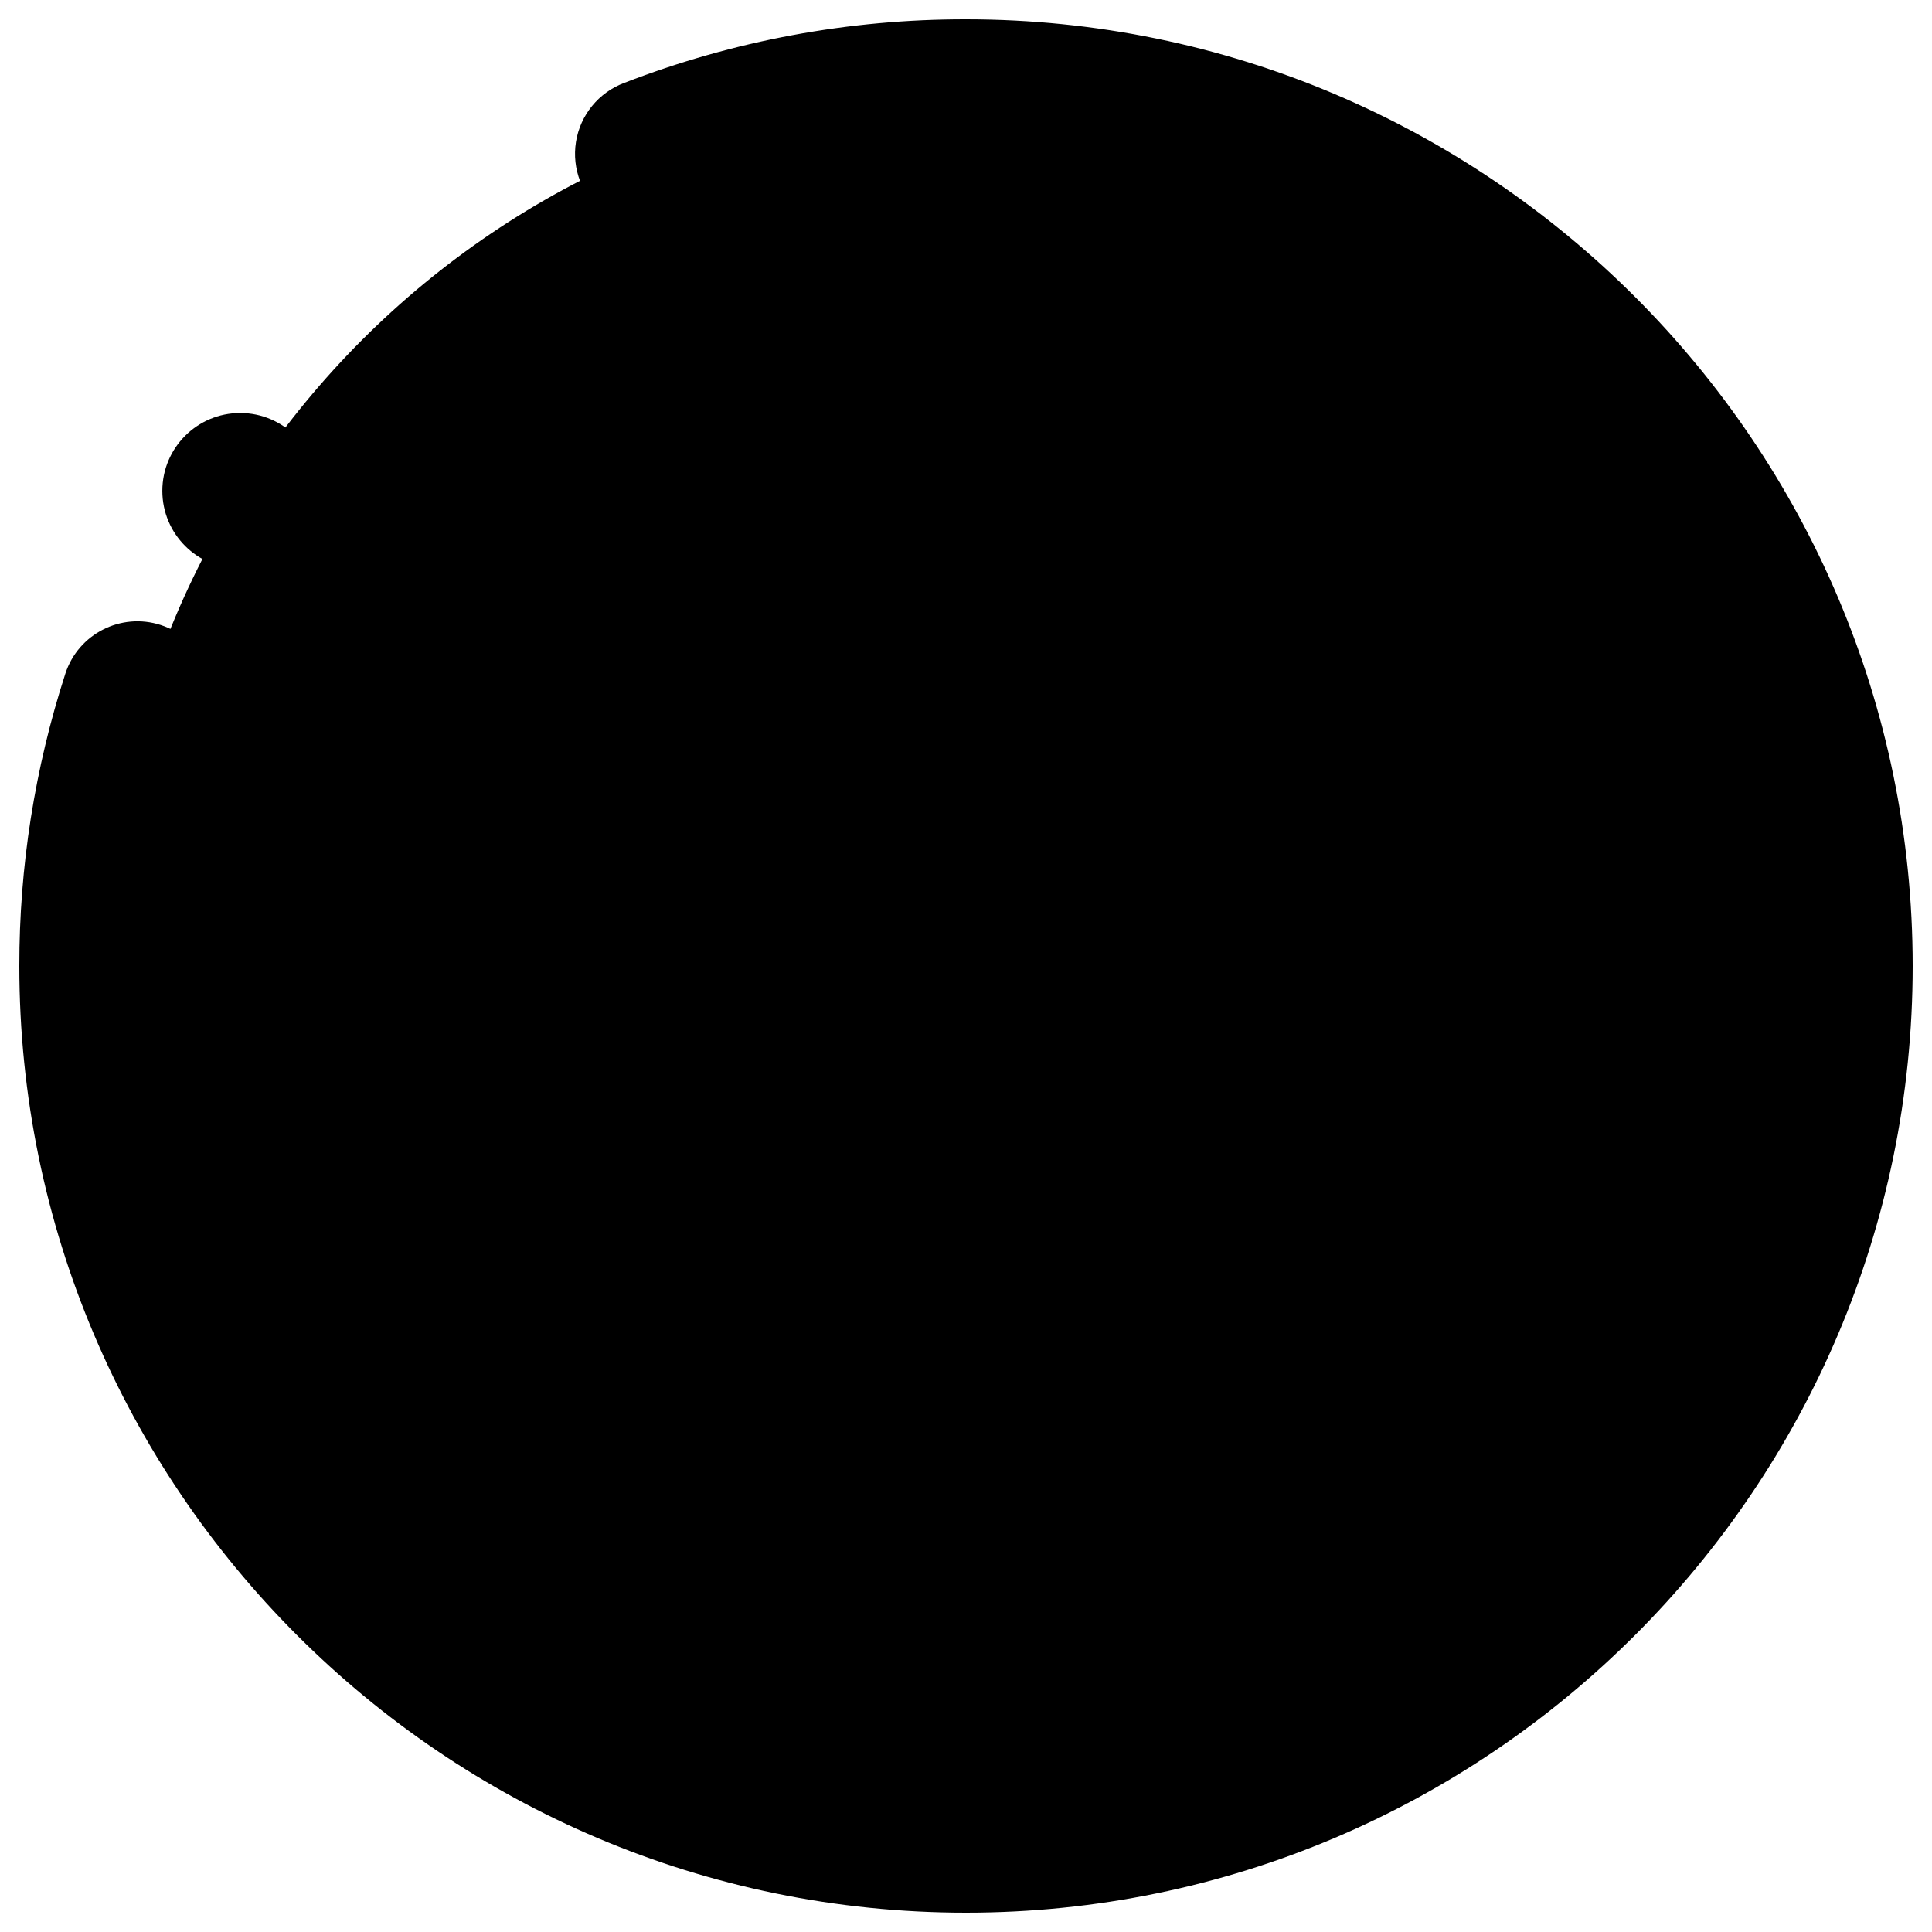
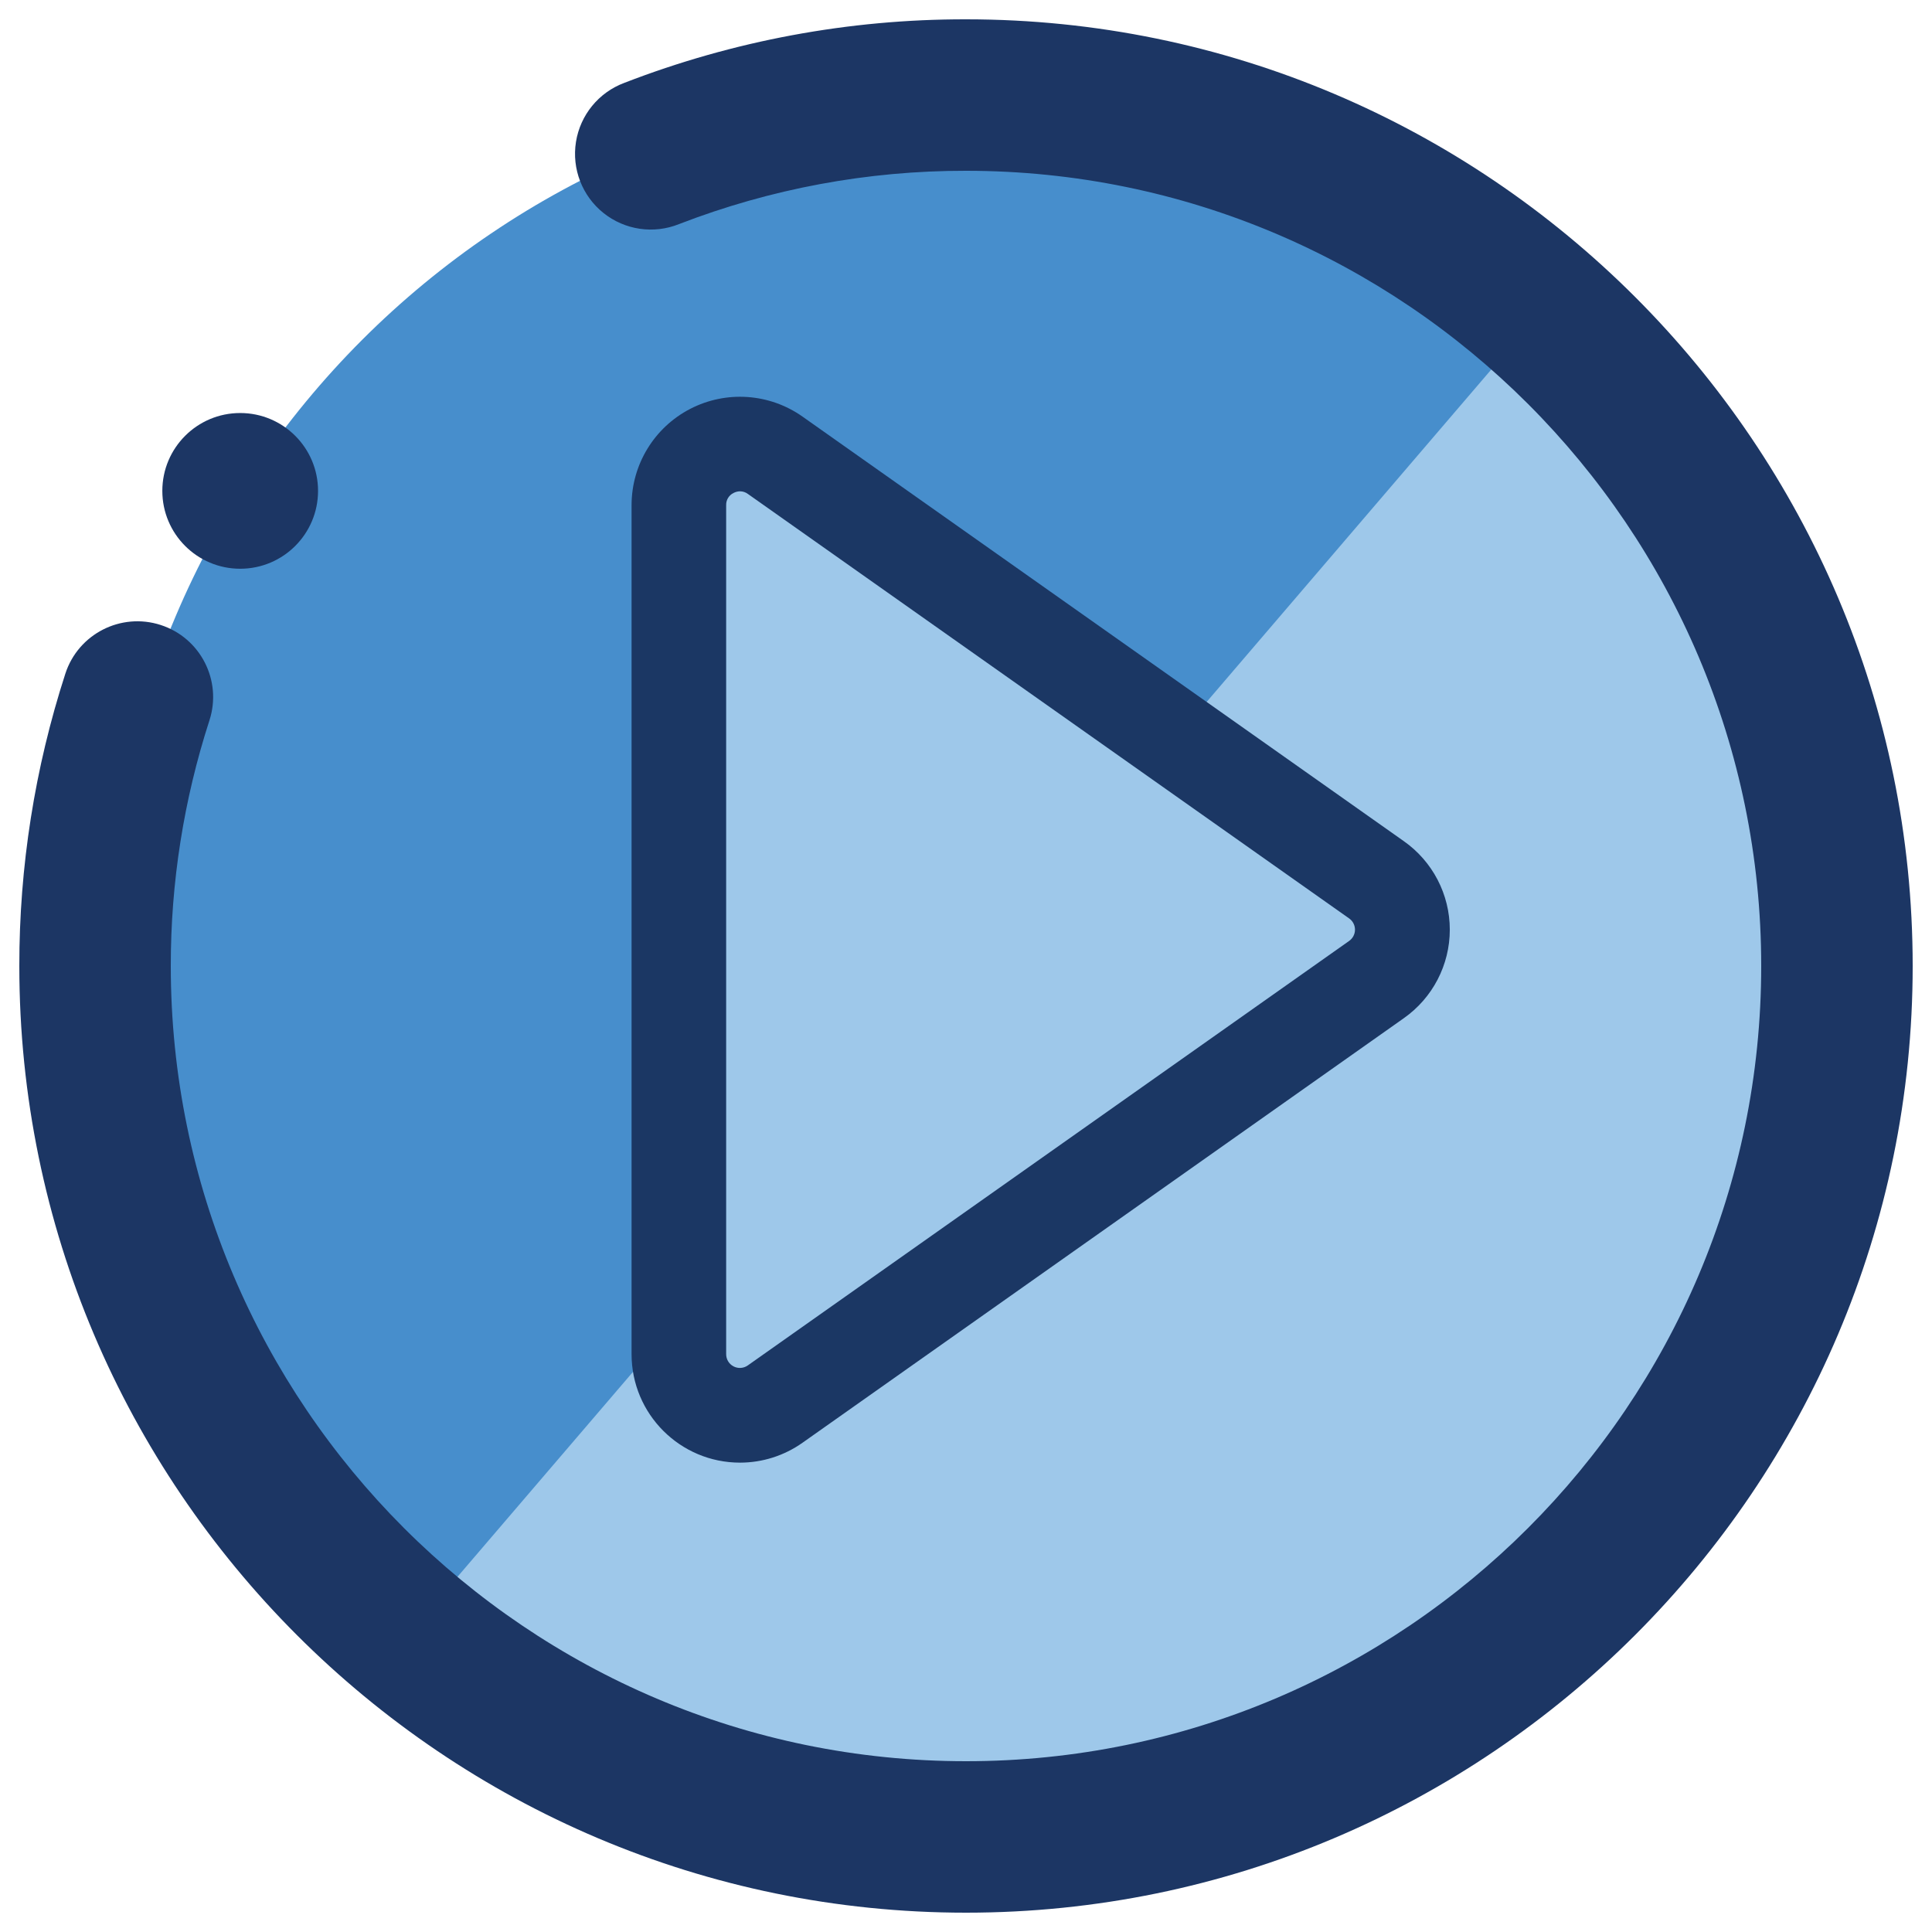
- <svg xmlns="http://www.w3.org/2000/svg" viewBox="0 0 500 500" width="500" height="500" fill="#000000">
-   <circle cx="253.1" cy="247.34" r="225.4" />
-   <path d="M398.76 80.66c94.55 81 105.57 223.26 24.6 317.82s-223.25 105.57-317.81 24.6" />
-   <path d="M250 495C114.91 495 5 385.09 5 250a244.83 244.83 0 0 1 11.91-75.65 19.6 19.6 0 1 1 37.29 12.09 205.5 205.5 0 0 0-10 63.56c0 113.48 92.32 205.8 205.8 205.8S455.8 363.48 455.8 250 363.48 44.2 250 44.2A204.91 204.91 0 0 0 175.72 58a19.6 19.6 0 1 1-14.16-36.55A243.88 243.88 0 0 1 250 5c135.09 0 245 109.91 245 245S385.09 495 250 495z" />
-   <polygon points="186.59 117.34 175.7 350.46 190.84 367.19 363.35 244.81 359.95 232.92 186.59 117.34" />
-   <circle cx="62.16" cy="127.04" r="20.15" />
-   <path d="M191.52 378.53a28.07 28.07 0 0 1-28.07-28.07V130.74a28.06 28.06 0 0 1 44.23-22.93l155.61 109.87a28 28 0 0 1 0 45.84l-155.6 109.86a28 28 0 0 1-16.17 5.15zm0-251.38a3.72 3.72 0 0 0-1.68.43 3.39 3.39 0 0 0-1.91 3.16v219.72a3.55 3.55 0 0 0 5.6 2.91l155.63-109.86a3.56 3.56 0 0 0 0-5.82L193.55 127.83a3.41 3.41 0 0 0-2.01-.68z" />
+ <svg xmlns="http://www.w3.org/2000/svg" viewBox="0 0 500 500" fill="#000000">
+   <circle cx="253.1" cy="247.34" r="225.4" fill="#478ecc" />
+   <path d="M398.76 80.66c94.55 81 105.57 223.26 24.6 317.82s-223.25 105.57-317.81 24.6" fill="#9ec8ea" />
+   <path d="M250 495C114.91 495 5 385.09 5 250a244.83 244.83 0 0 1 11.91-75.65 19.6 19.6 0 1 1 37.29 12.09 205.5 205.5 0 0 0-10 63.56c0 113.48 92.32 205.8 205.8 205.8S455.8 363.48 455.8 250 363.48 44.2 250 44.2A204.91 204.91 0 0 0 175.72 58a19.6 19.6 0 1 1-14.16-36.55A243.88 243.88 0 0 1 250 5c135.09 0 245 109.91 245 245S385.09 495 250 495z" fill="#1c3664" />
+   <polygon points="186.59 117.34 175.7 350.46 190.84 367.19 363.35 244.81 359.95 232.92 186.59 117.34" fill="#9ec8ea" />
+   <circle cx="62.16" cy="127.04" r="20.15" fill="#1c3664" />
+   <path d="M191.52 378.53a28.07 28.07 0 0 1-28.07-28.07V130.74a28.06 28.06 0 0 1 44.23-22.93l155.61 109.87a28 28 0 0 1 0 45.84l-155.6 109.86a28 28 0 0 1-16.17 5.15zm0-251.38a3.72 3.72 0 0 0-1.68.43 3.39 3.39 0 0 0-1.91 3.16v219.72a3.55 3.55 0 0 0 5.6 2.91l155.63-109.86a3.56 3.56 0 0 0 0-5.82L193.55 127.83a3.41 3.41 0 0 0-2.01-.68z" fill="#1b3764" />
</svg>
